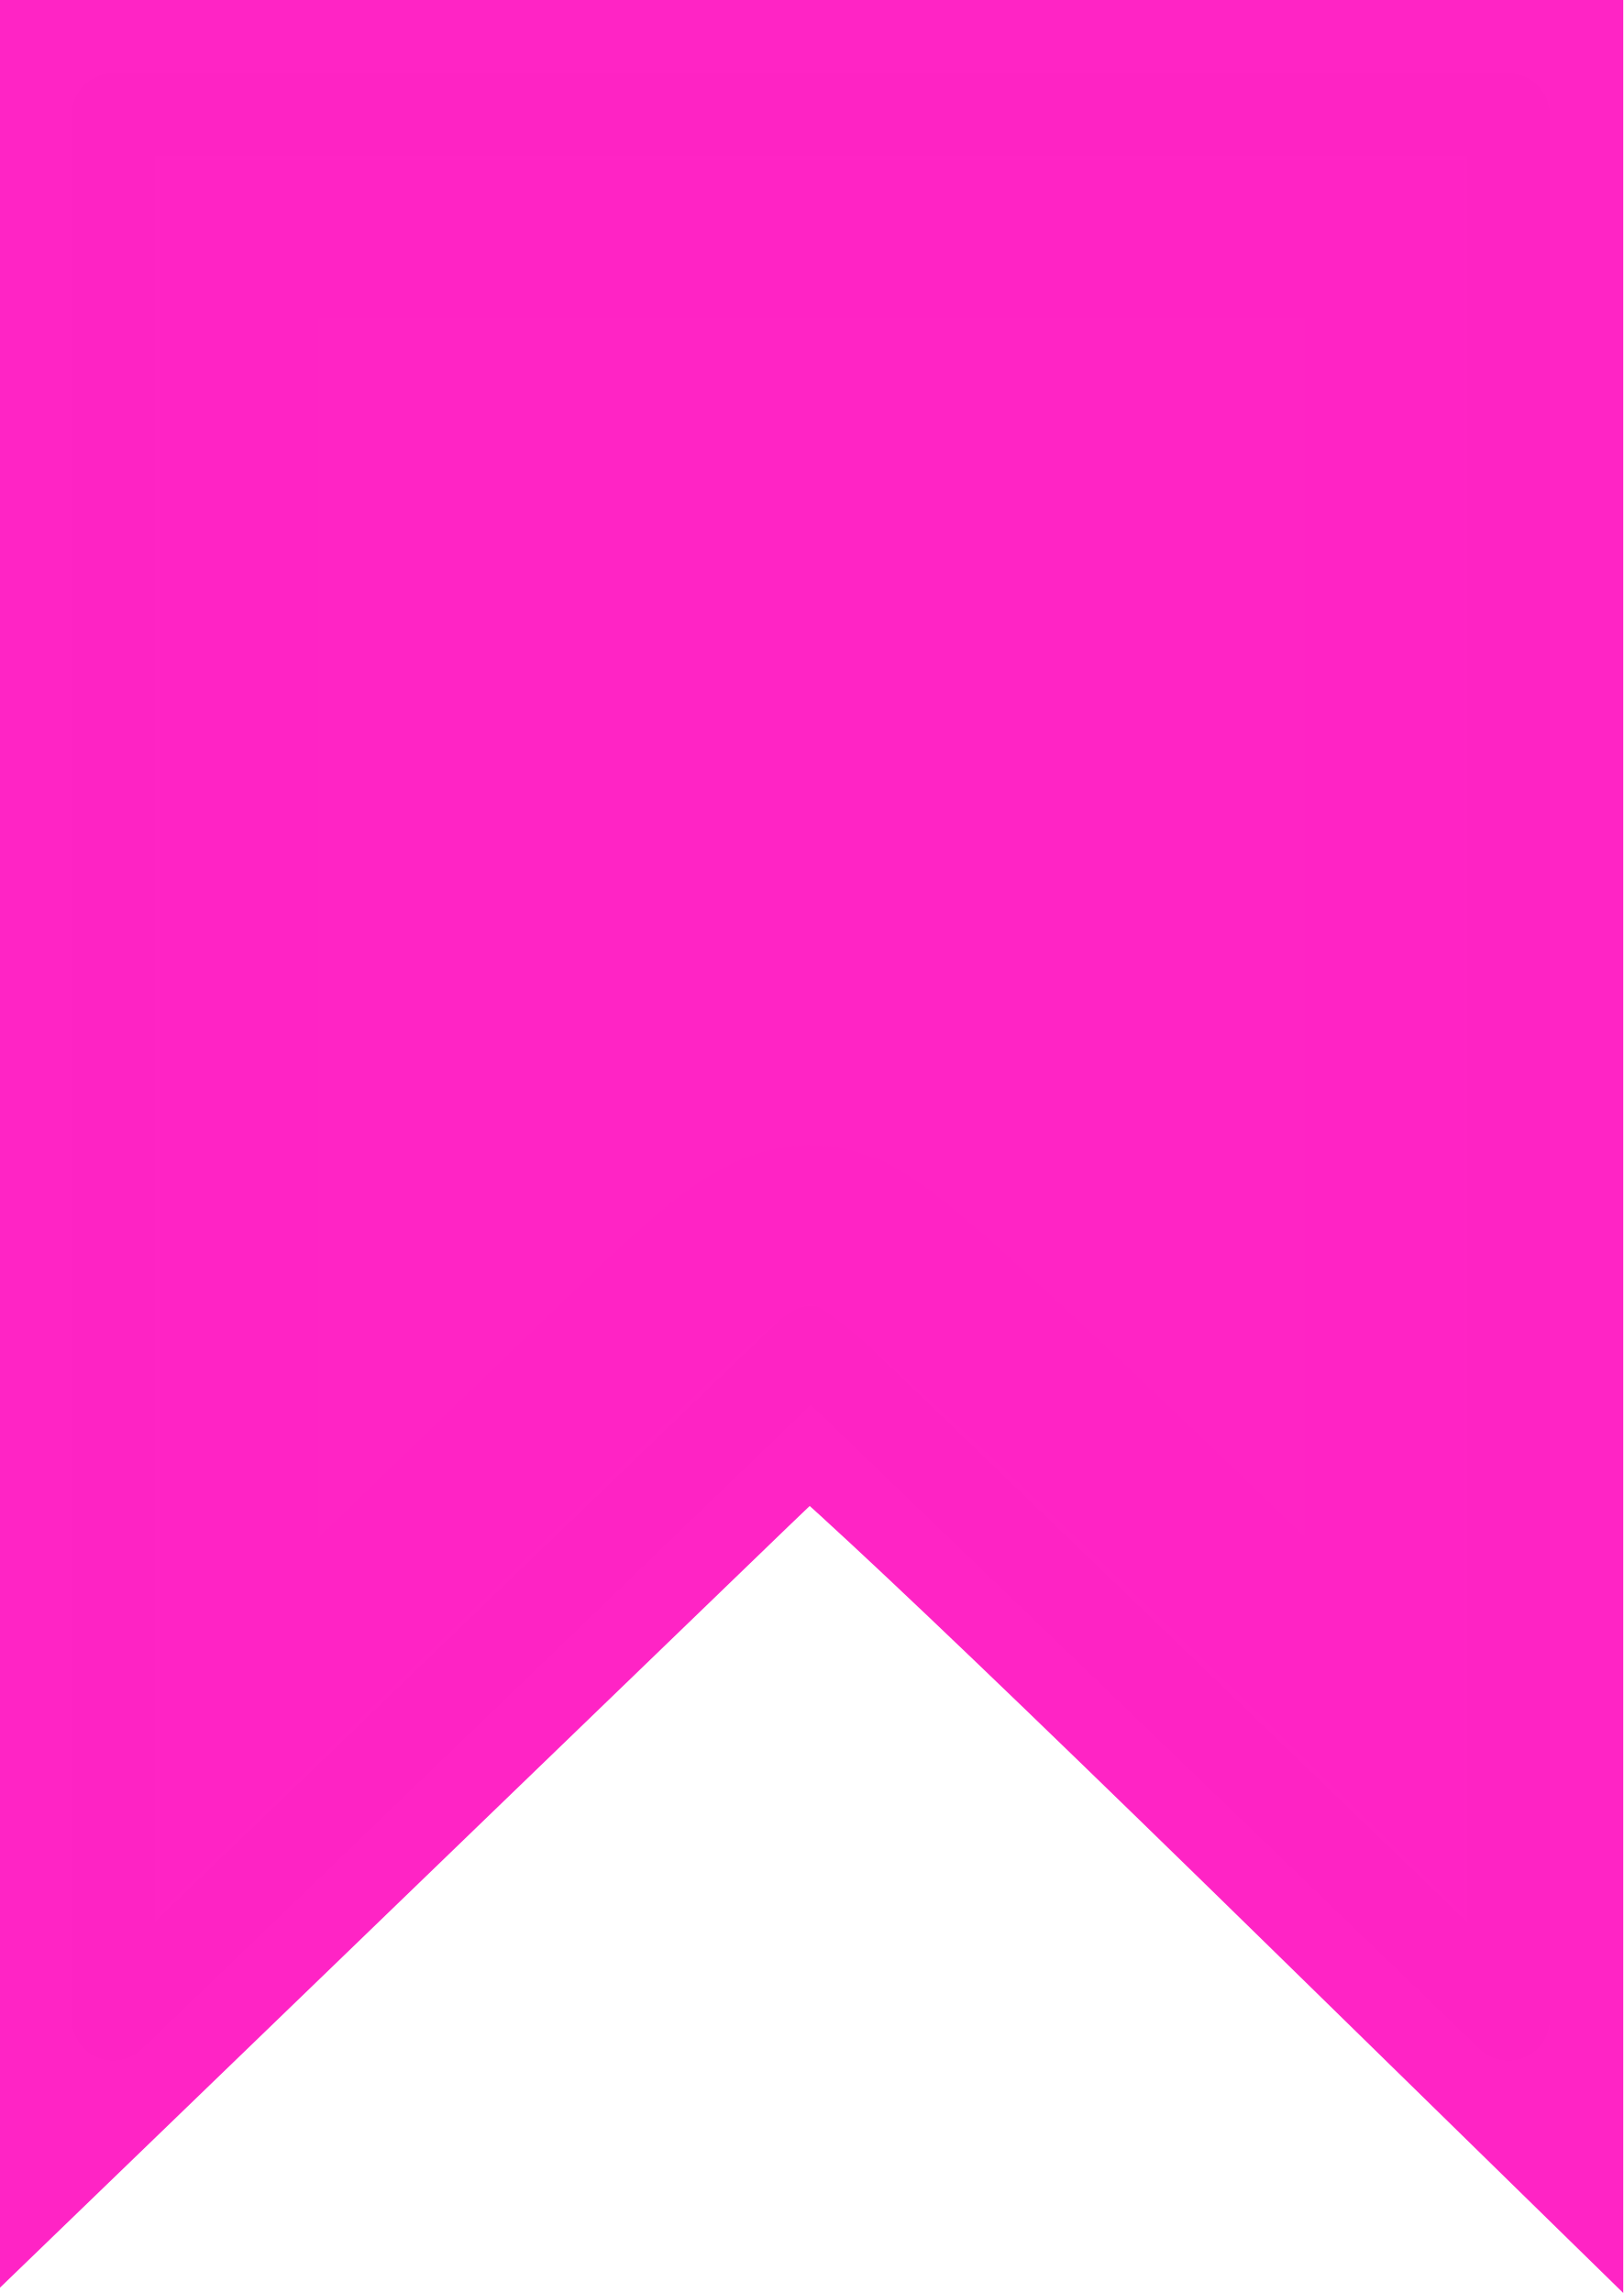
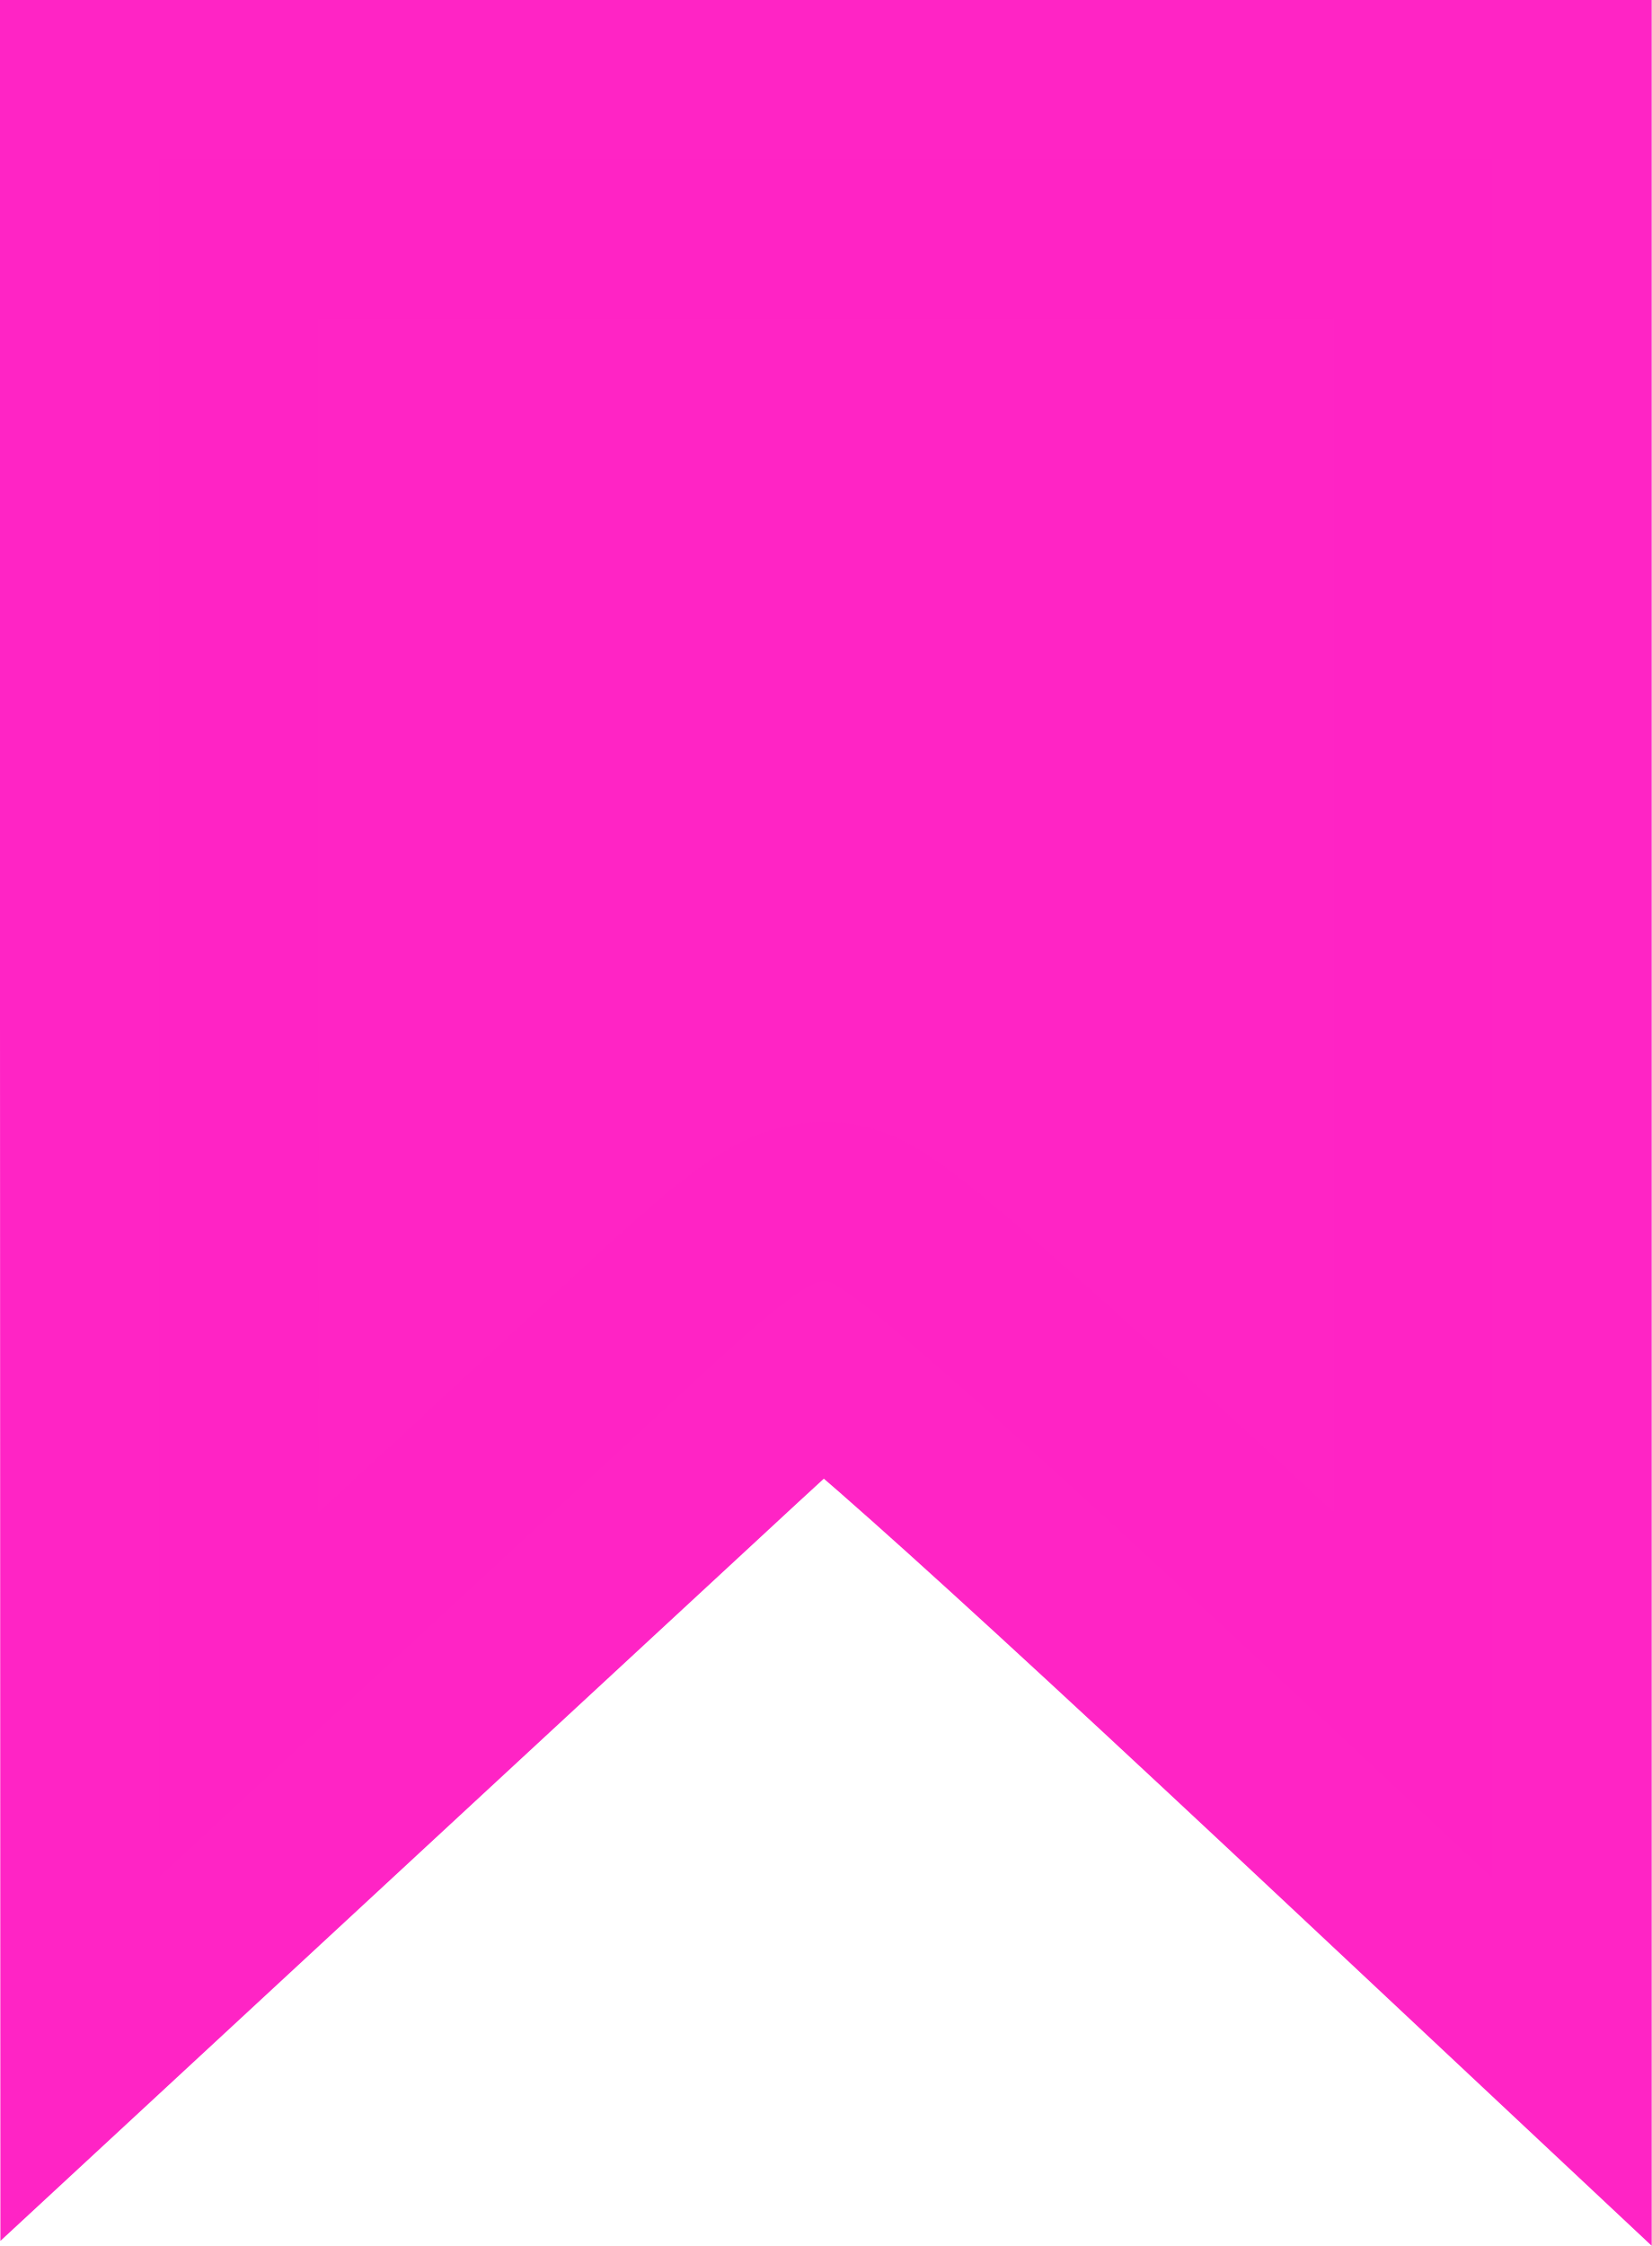
- <svg xmlns="http://www.w3.org/2000/svg" version="1.1" id="Capa_1" x="0px" y="0px" viewBox="0 0 39.266 55.455" xml:space="preserve" width="39.266" height="55.455">
+ <svg xmlns="http://www.w3.org/2000/svg" version="1.1" id="Capa_1" x="0px" y="0px" viewBox="0 0 6 8.158" xml:space="preserve" width="6" height="8.158">
  <defs id="defs37" />
-   <path d="M 36.488,1.771 H 2.738 c -0.553,0 -1,0.448 -1,1 V 48.836 c 0,0.401 0.239,0.763 0.608,0.92 0.369,0.157 0.797,0.078 1.085,-0.2 l 16.182,-15.582 16.182,15.582 c 0.189,0.183 0.439,0.28 0.693,0.28 0.132,0 0.266,-0.026 0.392,-0.08 0.369,-0.157 0.608,-0.52 0.608,-0.92 V 2.771 c 0,-0.552 -0.448,-1 -1,-1 z m -1,44.714 -15.182,-14.619 c -0.193,-0.187 -0.443,-0.28 -0.693,-0.28 -0.25,0 -0.5,0.093 -0.693,0.28 l -15.182,14.619 V 3.771 H 35.488 Z" id="path2" />
-   <g id="g4" transform="translate(-4.420017,1.771407)">
+   <g id="g4" transform="translate(-4.420017,-45.48618)">
</g>
-   <g id="g6" transform="translate(-4.420017,1.771407)">
+   <g id="g6" transform="translate(-4.420017,-45.48618)">
</g>
-   <g id="g8" transform="translate(-4.420017,1.771407)">
+   <g id="g8" transform="translate(-4.420017,-45.48618)">
</g>
-   <g id="g10" transform="translate(-4.420017,1.771407)">
+   <g id="g10" transform="translate(-4.420017,-45.48618)">
</g>
-   <g id="g12" transform="translate(-4.420017,1.771407)">
+   <g id="g12" transform="translate(-4.420017,-45.48618)">
</g>
-   <g id="g14" transform="translate(-4.420017,1.771407)">
+   <g id="g14" transform="translate(-4.420017,-45.48618)">
</g>
-   <g id="g16" transform="translate(-4.420017,1.771407)">
+   <g id="g16" transform="translate(-4.420017,-45.48618)">
</g>
-   <g id="g18" transform="translate(-4.420017,1.771407)">
+   <g id="g18" transform="translate(-4.420017,-45.48618)">
</g>
-   <g id="g20" transform="translate(-4.420017,1.771407)">
+   <g id="g20" transform="translate(-4.420017,-45.48618)">
</g>
-   <g id="g22" transform="translate(-4.420017,1.771407)">
+   <g id="g22" transform="translate(-4.420017,-45.48618)">
</g>
-   <g id="g24" transform="translate(-4.420017,1.771407)">
+   <g id="g24" transform="translate(-4.420017,-45.48618)">
</g>
-   <g id="g26" transform="translate(-4.420017,1.771407)">
+   <g id="g26" transform="translate(-4.420017,-45.48618)">
</g>
-   <g id="g28" transform="translate(-4.420017,1.771407)">
+   <g id="g28" transform="translate(-4.420017,-45.48618)">
</g>
-   <g id="g30" transform="translate(-4.420017,1.771407)">
+   <g id="g30" transform="translate(-4.420017,-45.48618)">
</g>
-   <g id="g32" transform="translate(-4.420017,1.771407)">
+   <g id="g32" transform="translate(-4.420017,-45.48618)">
</g>
-   <path style="opacity:1;vector-effect:none;fill:#ff24c5;fill-opacity:0.996;stroke:#ff24c5;stroke-width:7.698;stroke-linecap:butt;stroke-linejoin:miter;stroke-miterlimit:4;stroke-dasharray:none;stroke-dashoffset:0;stroke-opacity:0.996" d="M 3.849,25.054 V 3.849 H 19.633 35.417 V 25.077 46.305 L 33.533,44.462 C 24.062,35.196 20.133,31.547 19.626,31.547 c -0.408,0 -1.171,0.614 -3.227,2.597 -1.481,1.428 -4.91,4.738 -7.621,7.356 l -4.929,4.759 z" id="path41" />
+   <path style="opacity:1;vector-effect:none;fill:#ff24c5;fill-opacity:0.996;stroke:#ff24c5;stroke-width:1.156;stroke-linecap:butt;stroke-linejoin:miter;stroke-miterlimit:4;stroke-dasharray:none;stroke-dashoffset:0;stroke-opacity:0.996" d="M 0.578,3.697 V 0.578 H 3 5.422 V 3.7 6.823 L 5.133,6.552 c -1.453,-1.363 -2.056,-1.899 -2.134,-1.899 -0.063,0 -0.18,0.09 -0.495,0.382 -0.227,0.21 -0.753,0.697 -1.169,1.082 l -0.756,0.7 z" id="path41" />
</svg>
